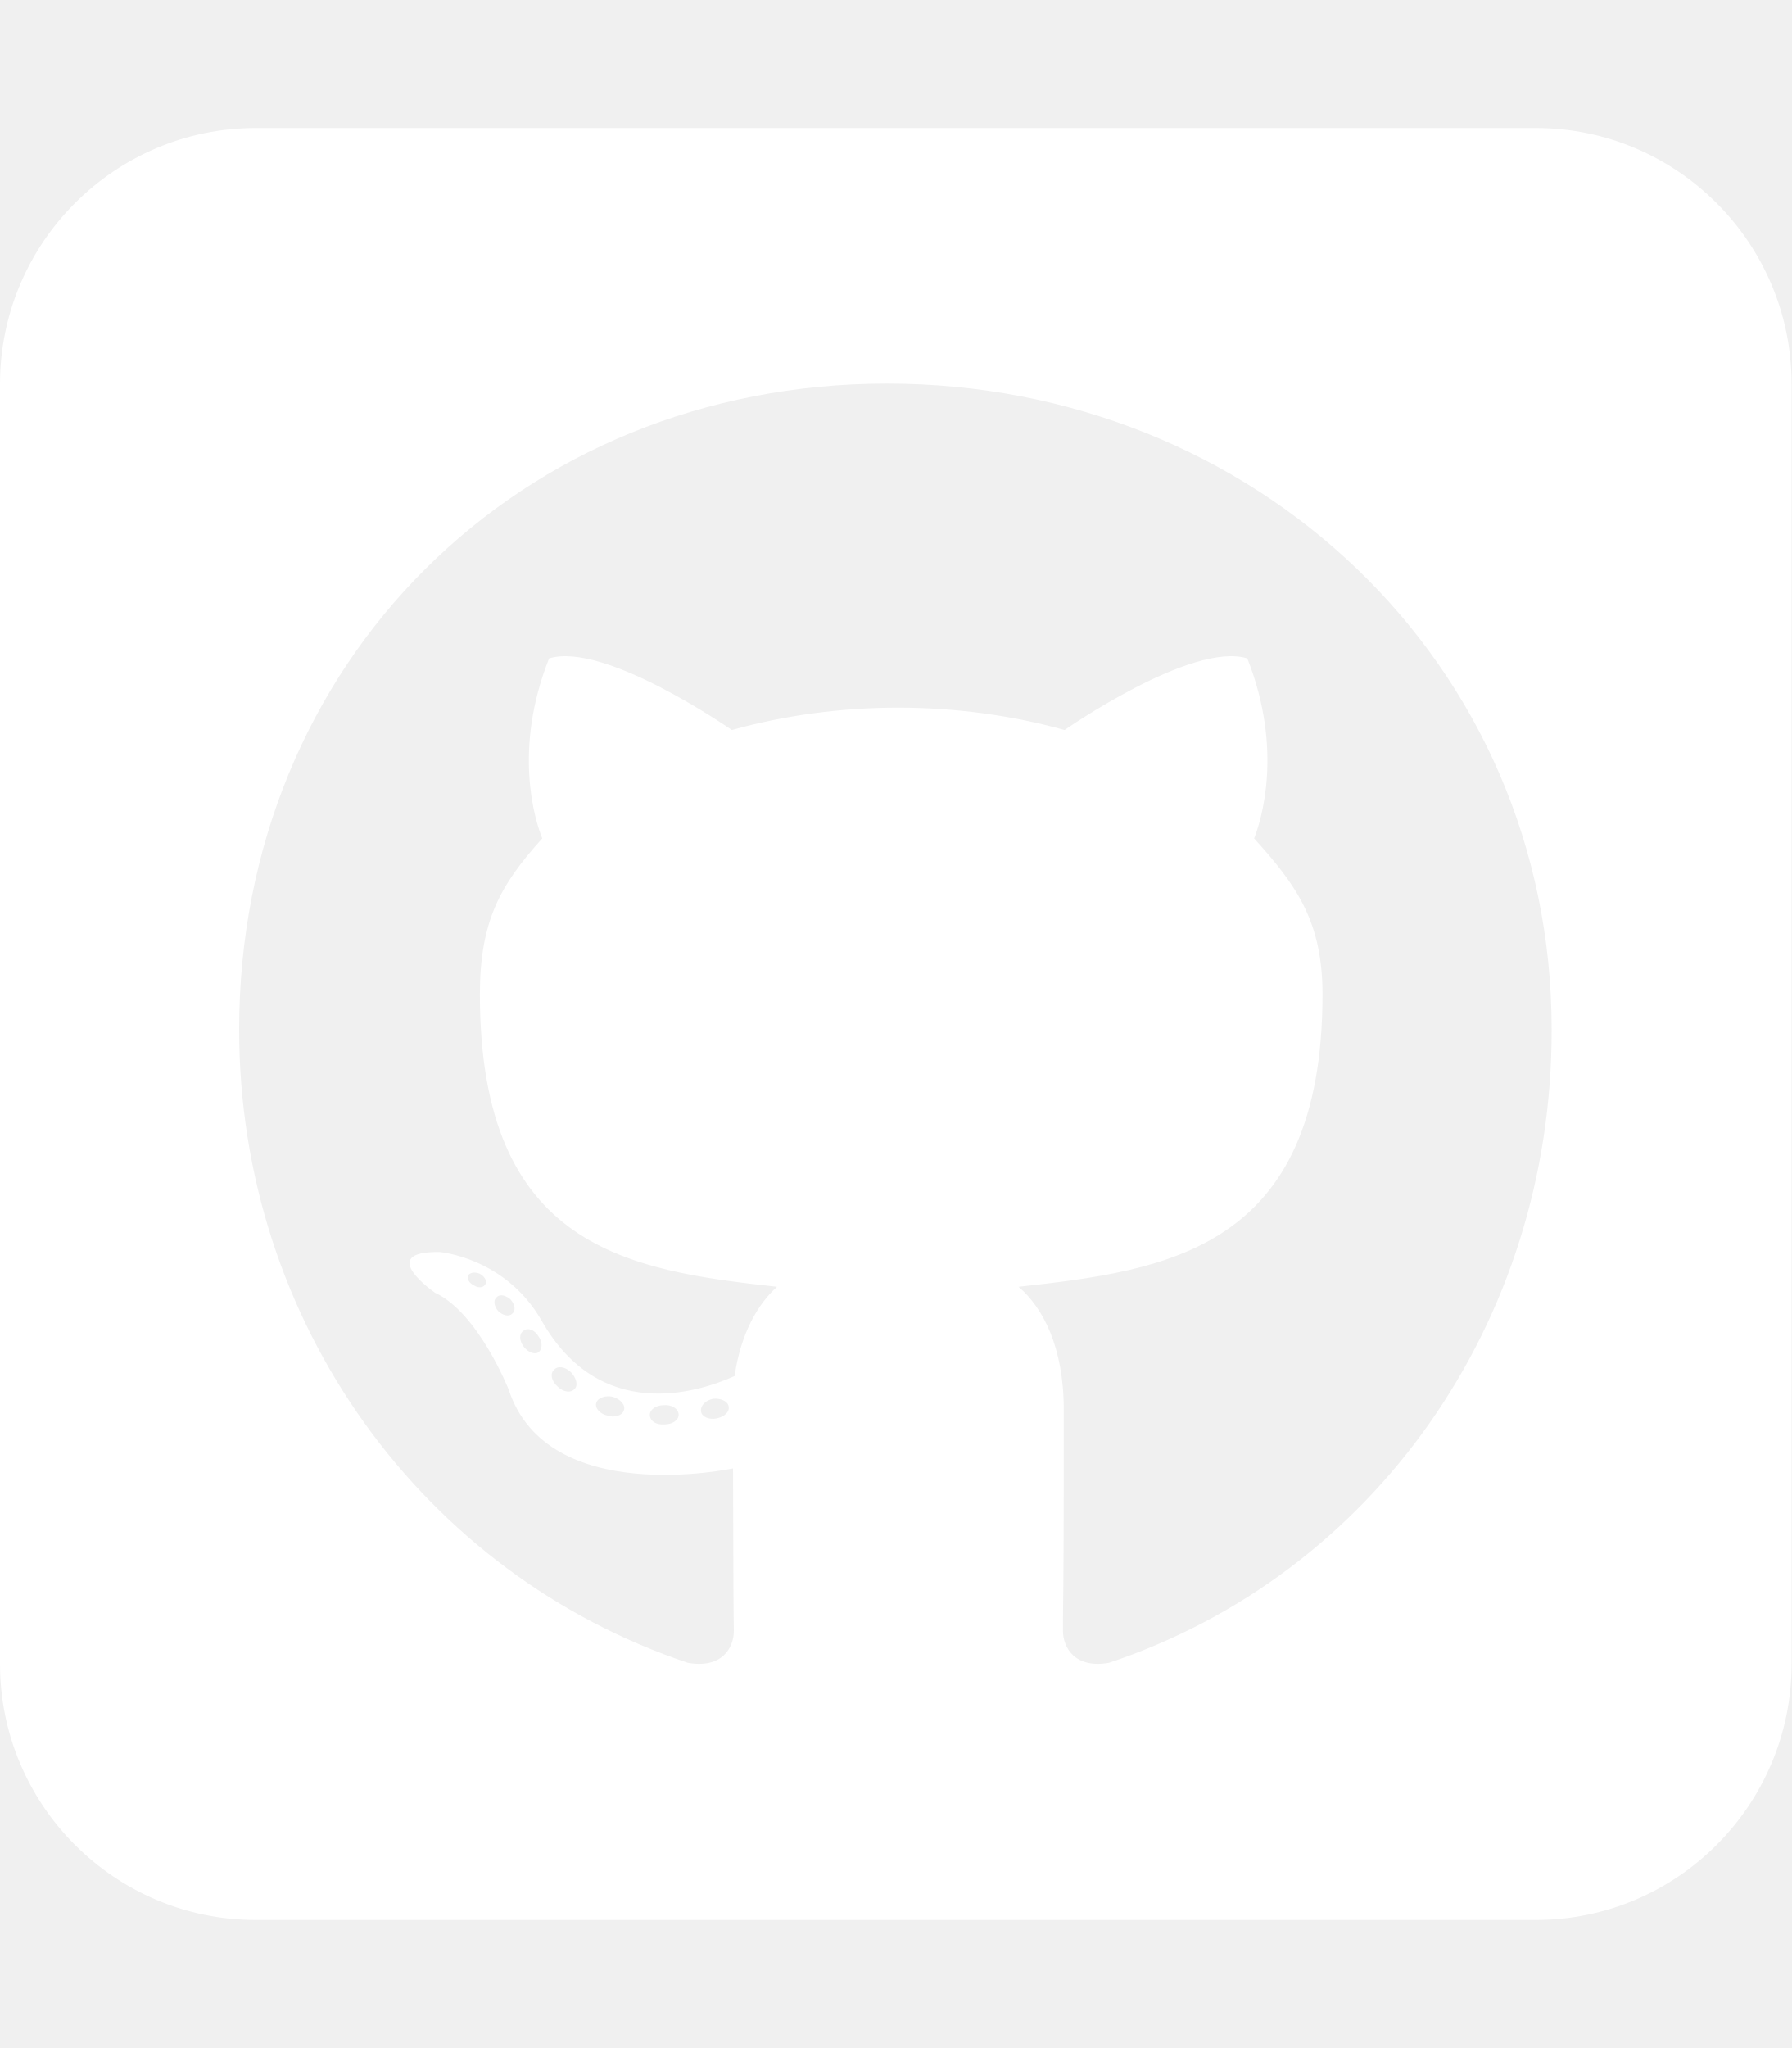
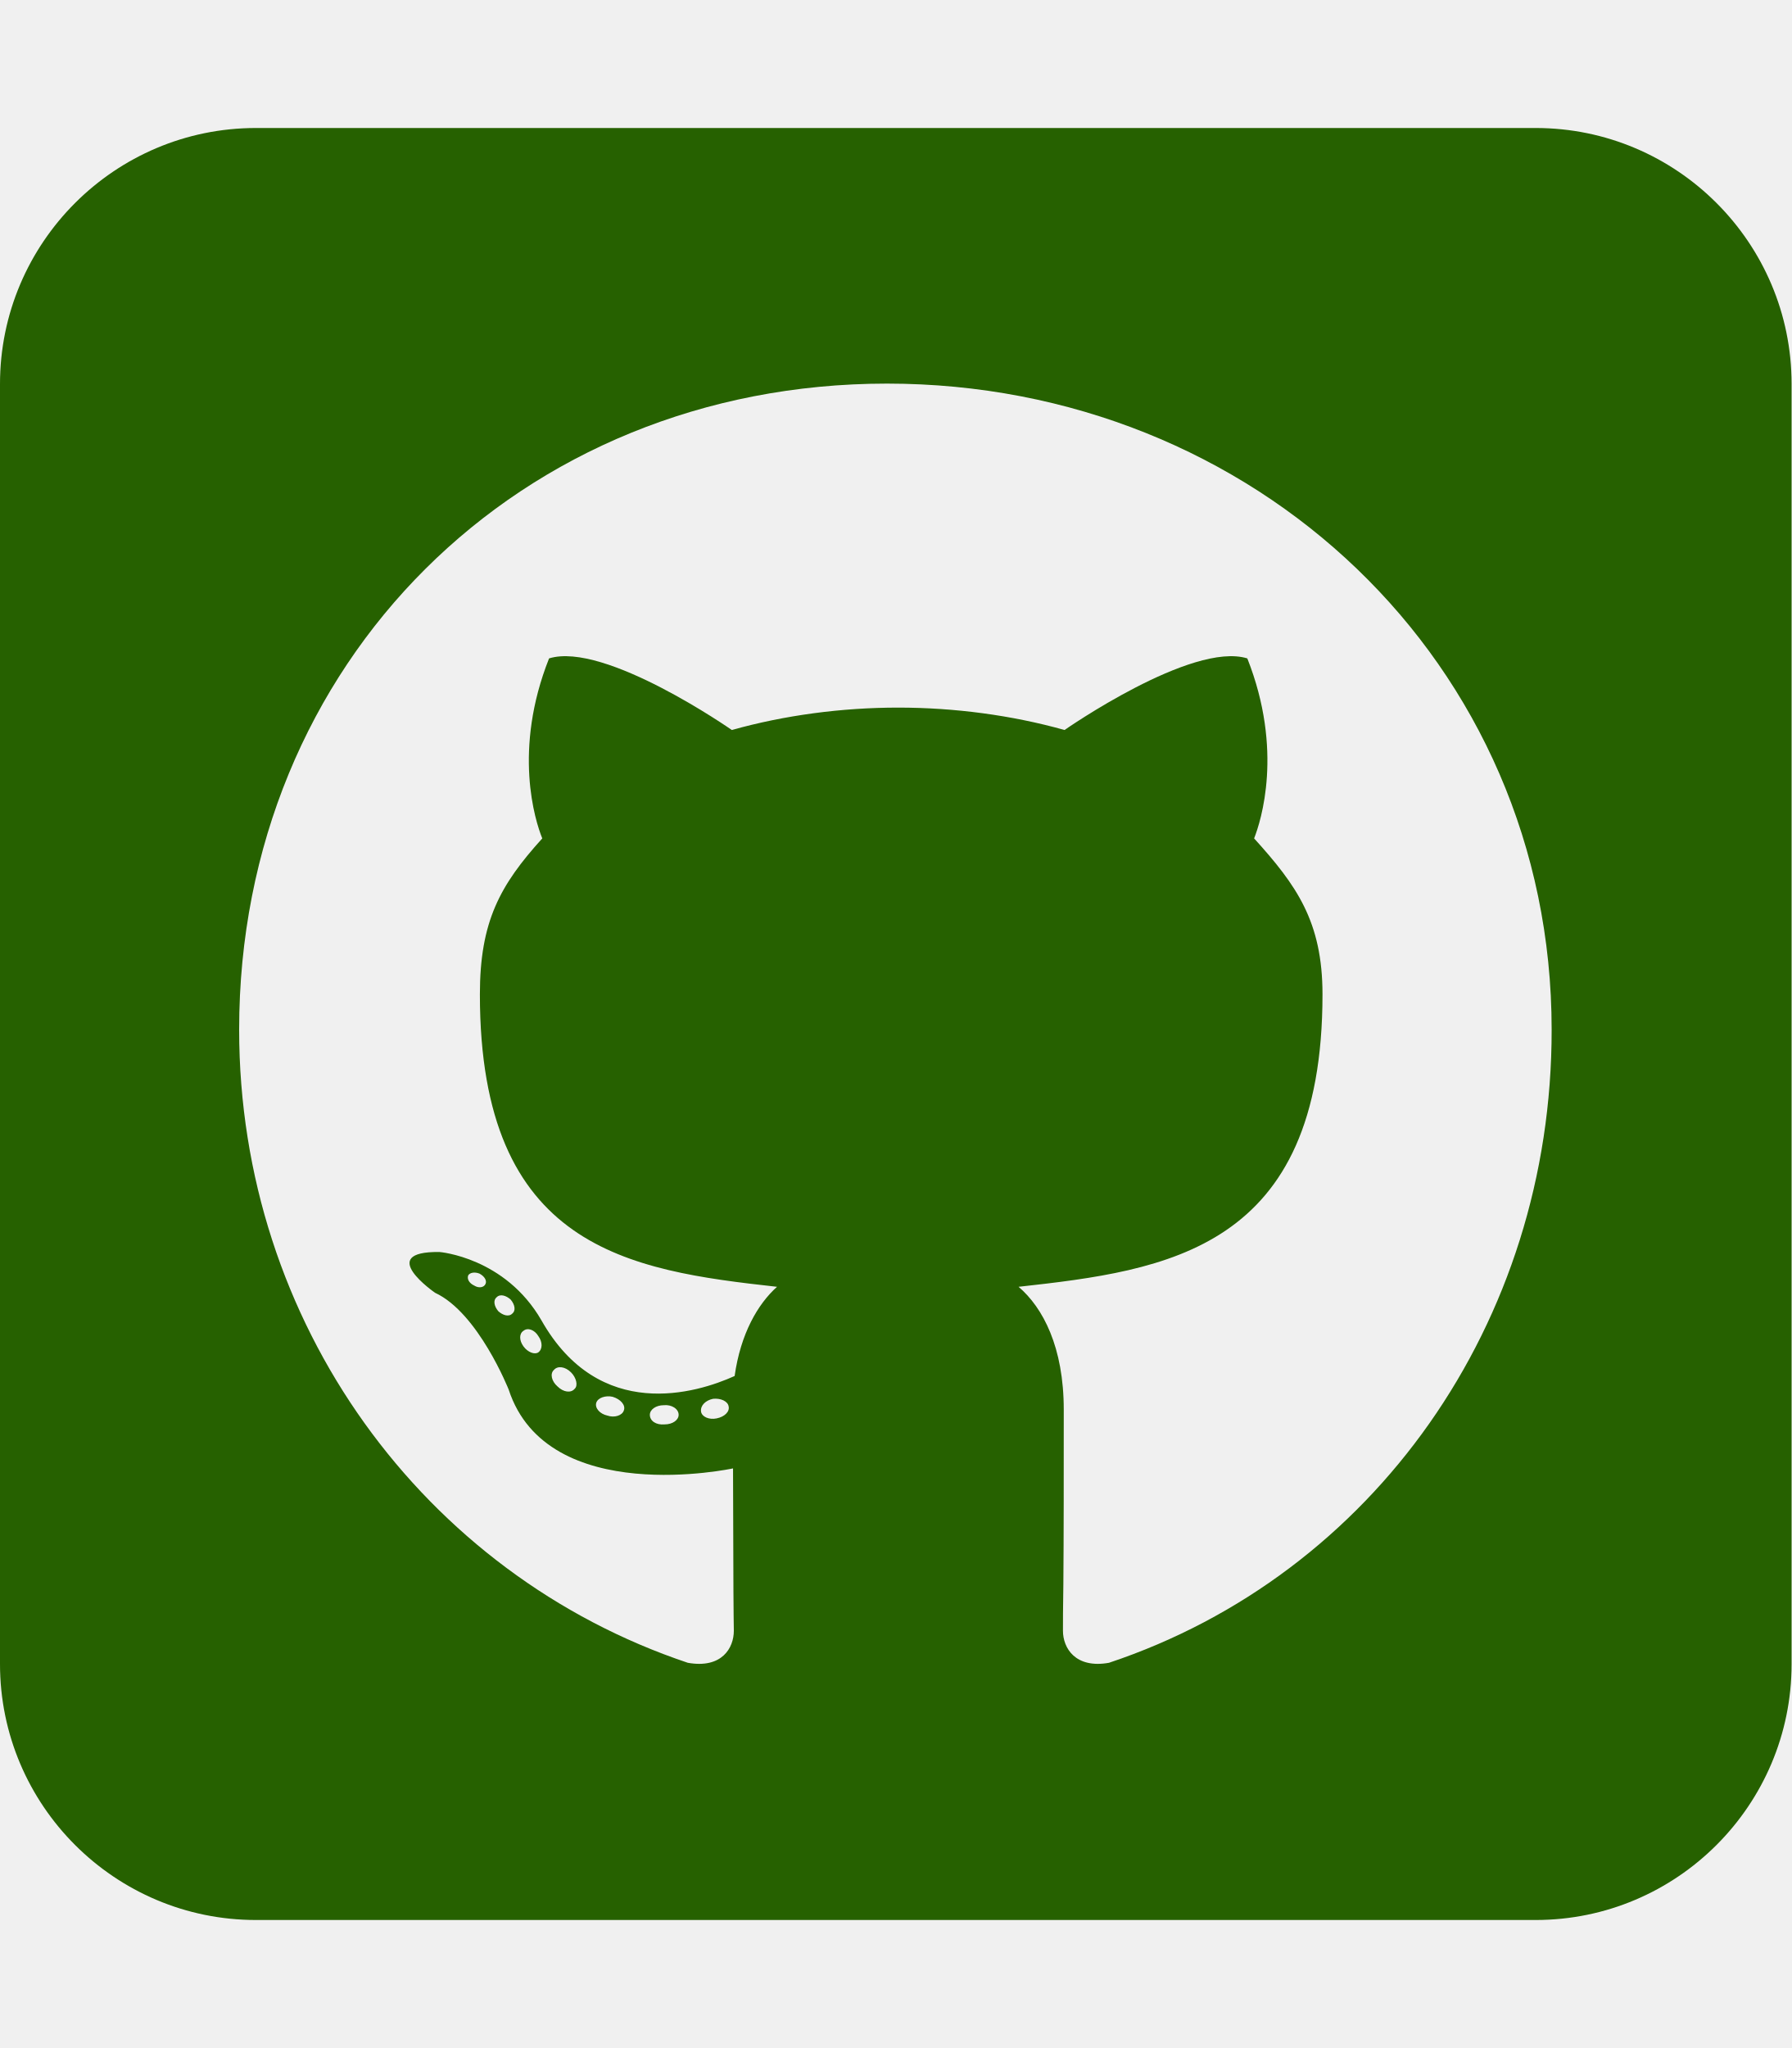
<svg xmlns="http://www.w3.org/2000/svg" viewBox="0 0 448 512">
-   <path d="M448 96c0-35.3-28.7-64-64-64H64C28.7 32 0 60.7 0 96V416c0 35.3 28.7 64 64 64H384c35.3 0 64-28.7 64-64V96zM265.8 407.7c0-1.8 0-6 .1-11.6c.1-11.4 .1-28.8 .1-43.7c0-15.6-5.2-25.5-11.3-30.7c37-4.1 76-9.2 76-73.1c0-18.2-6.5-27.3-17.1-39c1.7-4.3 7.4-22-1.7-45c-13.9-4.3-45.7 17.9-45.7 17.9c-13.2-3.7-27.5-5.6-41.6-5.6s-28.4 1.9-41.6 5.6c0 0-31.8-22.2-45.7-17.9c-9.1 22.9-3.5 40.6-1.7 45c-10.6 11.7-15.6 20.8-15.6 39c0 63.6 37.3 69 74.3 73.1c-4.8 4.3-9.1 11.7-10.6 22.3c-9.5 4.3-33.8 11.7-48.3-13.9c-9.1-15.8-25.5-17.1-25.5-17.1c-16.2-.2-1.1 10.2-1.1 10.2c10.8 5 18.4 24.2 18.4 24.2c9.7 29.7 56.1 19.7 56.1 19.7c0 9 .1 21.7 .1 30.6c0 4.8 .1 8.6 .1 10c0 4.3-3 9.5-11.5 8C106 393.6 59.8 330.8 59.8 257.4c0-91.8 70.2-161.5 162-161.5s166.2 69.7 166.2 161.5c.1 73.4-44.7 136.3-110.7 158.3c-8.4 1.5-11.5-3.7-11.5-8zm-90.5-54.8c-.2-1.5 1.1-2.8 3-3.2c1.9-.2 3.7 .6 3.9 1.9c.3 1.3-1 2.6-3 3c-1.9 .4-3.7-.4-3.9-1.7zm-9.1 3.2c-2.2 .2-3.7-.9-3.7-2.4c0-1.3 1.5-2.4 3.5-2.4c1.9-.2 3.7 .9 3.7 2.4c0 1.3-1.5 2.4-3.5 2.4zm-14.3-2.2c-1.9-.4-3.2-1.9-2.8-3.2s2.4-1.9 4.1-1.5c2 .6 3.3 2.1 2.8 3.4c-.4 1.3-2.4 1.9-4.1 1.3zm-12.5-7.3c-1.5-1.3-1.9-3.2-.9-4.1c.9-1.1 2.8-.9 4.3 .6c1.3 1.3 1.8 3.3 .9 4.1c-.9 1.1-2.8 .9-4.3-.6zm-8.5-10c-1.1-1.5-1.1-3.2 0-3.9c1.1-.9 2.8-.2 3.7 1.3c1.1 1.5 1.1 3.3 0 4.1c-.9 .6-2.6 0-3.7-1.5zm-6.3-8.8c-1.1-1.3-1.3-2.8-.4-3.5c.9-.9 2.4-.4 3.5 .6c1.1 1.3 1.3 2.8 .4 3.5c-.9 .9-2.4 .4-3.5-.6zm-6-6.4c-1.3-.6-1.9-1.7-1.5-2.6c.4-.6 1.5-.9 2.8-.4c1.3 .7 1.9 1.8 1.5 2.6c-.4 .9-1.7 1.1-2.8 .4z" fill="white" />
+   <path d="M448 96c0-35.3-28.7-64-64-64H64C28.7 32 0 60.7 0 96V416c0 35.3 28.7 64 64 64H384c35.3 0 64-28.7 64-64V96zM265.8 407.7c0-1.8 0-6 .1-11.6c.1-11.4 .1-28.8 .1-43.7c0-15.6-5.2-25.5-11.3-30.7c37-4.1 76-9.2 76-73.1c0-18.2-6.5-27.3-17.1-39c1.7-4.3 7.4-22-1.7-45c-13.9-4.3-45.7 17.9-45.7 17.9c-13.2-3.7-27.5-5.6-41.6-5.6s-28.4 1.9-41.6 5.6c0 0-31.8-22.2-45.7-17.9c-9.1 22.9-3.5 40.6-1.7 45c-10.6 11.7-15.6 20.8-15.6 39c0 63.6 37.3 69 74.3 73.1c-4.8 4.3-9.1 11.7-10.6 22.3c-9.5 4.3-33.8 11.7-48.3-13.9c-9.1-15.8-25.5-17.1-25.5-17.1c-16.2-.2-1.1 10.2-1.1 10.2c10.8 5 18.4 24.2 18.4 24.2c9.7 29.7 56.1 19.7 56.1 19.7c0 9 .1 21.7 .1 30.6c0 4.8 .1 8.6 .1 10c0 4.3-3 9.5-11.5 8C106 393.6 59.8 330.8 59.8 257.4c0-91.8 70.2-161.5 162-161.5s166.2 69.7 166.2 161.5c.1 73.4-44.7 136.3-110.7 158.3c-8.4 1.5-11.5-3.7-11.5-8zm-90.5-54.8c-.2-1.5 1.1-2.8 3-3.2c1.9-.2 3.7 .6 3.9 1.9c.3 1.3-1 2.6-3 3c-1.9 .4-3.7-.4-3.9-1.7zm-9.1 3.2c-2.2 .2-3.7-.9-3.7-2.4c0-1.3 1.5-2.4 3.5-2.4c1.9-.2 3.7 .9 3.7 2.4c0 1.3-1.5 2.4-3.5 2.4zm-14.3-2.2c-1.9-.4-3.2-1.9-2.8-3.2s2.4-1.9 4.1-1.5c2 .6 3.3 2.1 2.8 3.4c-.4 1.3-2.4 1.9-4.1 1.3zm-12.5-7.3c-1.5-1.3-1.9-3.2-.9-4.1c.9-1.1 2.8-.9 4.3 .6c1.3 1.3 1.8 3.3 .9 4.1c-.9 1.1-2.8 .9-4.3-.6zm-8.5-10c-1.1-1.5-1.1-3.2 0-3.9c1.1-.9 2.8-.2 3.7 1.3c1.1 1.5 1.1 3.3 0 4.1c-.9 .6-2.6 0-3.7-1.5zm-6.3-8.8c-1.1-1.3-1.3-2.8-.4-3.5c.9-.9 2.4-.4 3.5 .6c1.1 1.3 1.3 2.8 .4 3.5c-.9 .9-2.4 .4-3.5-.6zm-6-6.4c-1.3-.6-1.9-1.7-1.5-2.6c.4-.6 1.5-.9 2.8-.4c1.3 .7 1.9 1.8 1.5 2.6c-.4 .9-1.7 1.1-2.8 .4z" fill="#266100" />
</svg>
